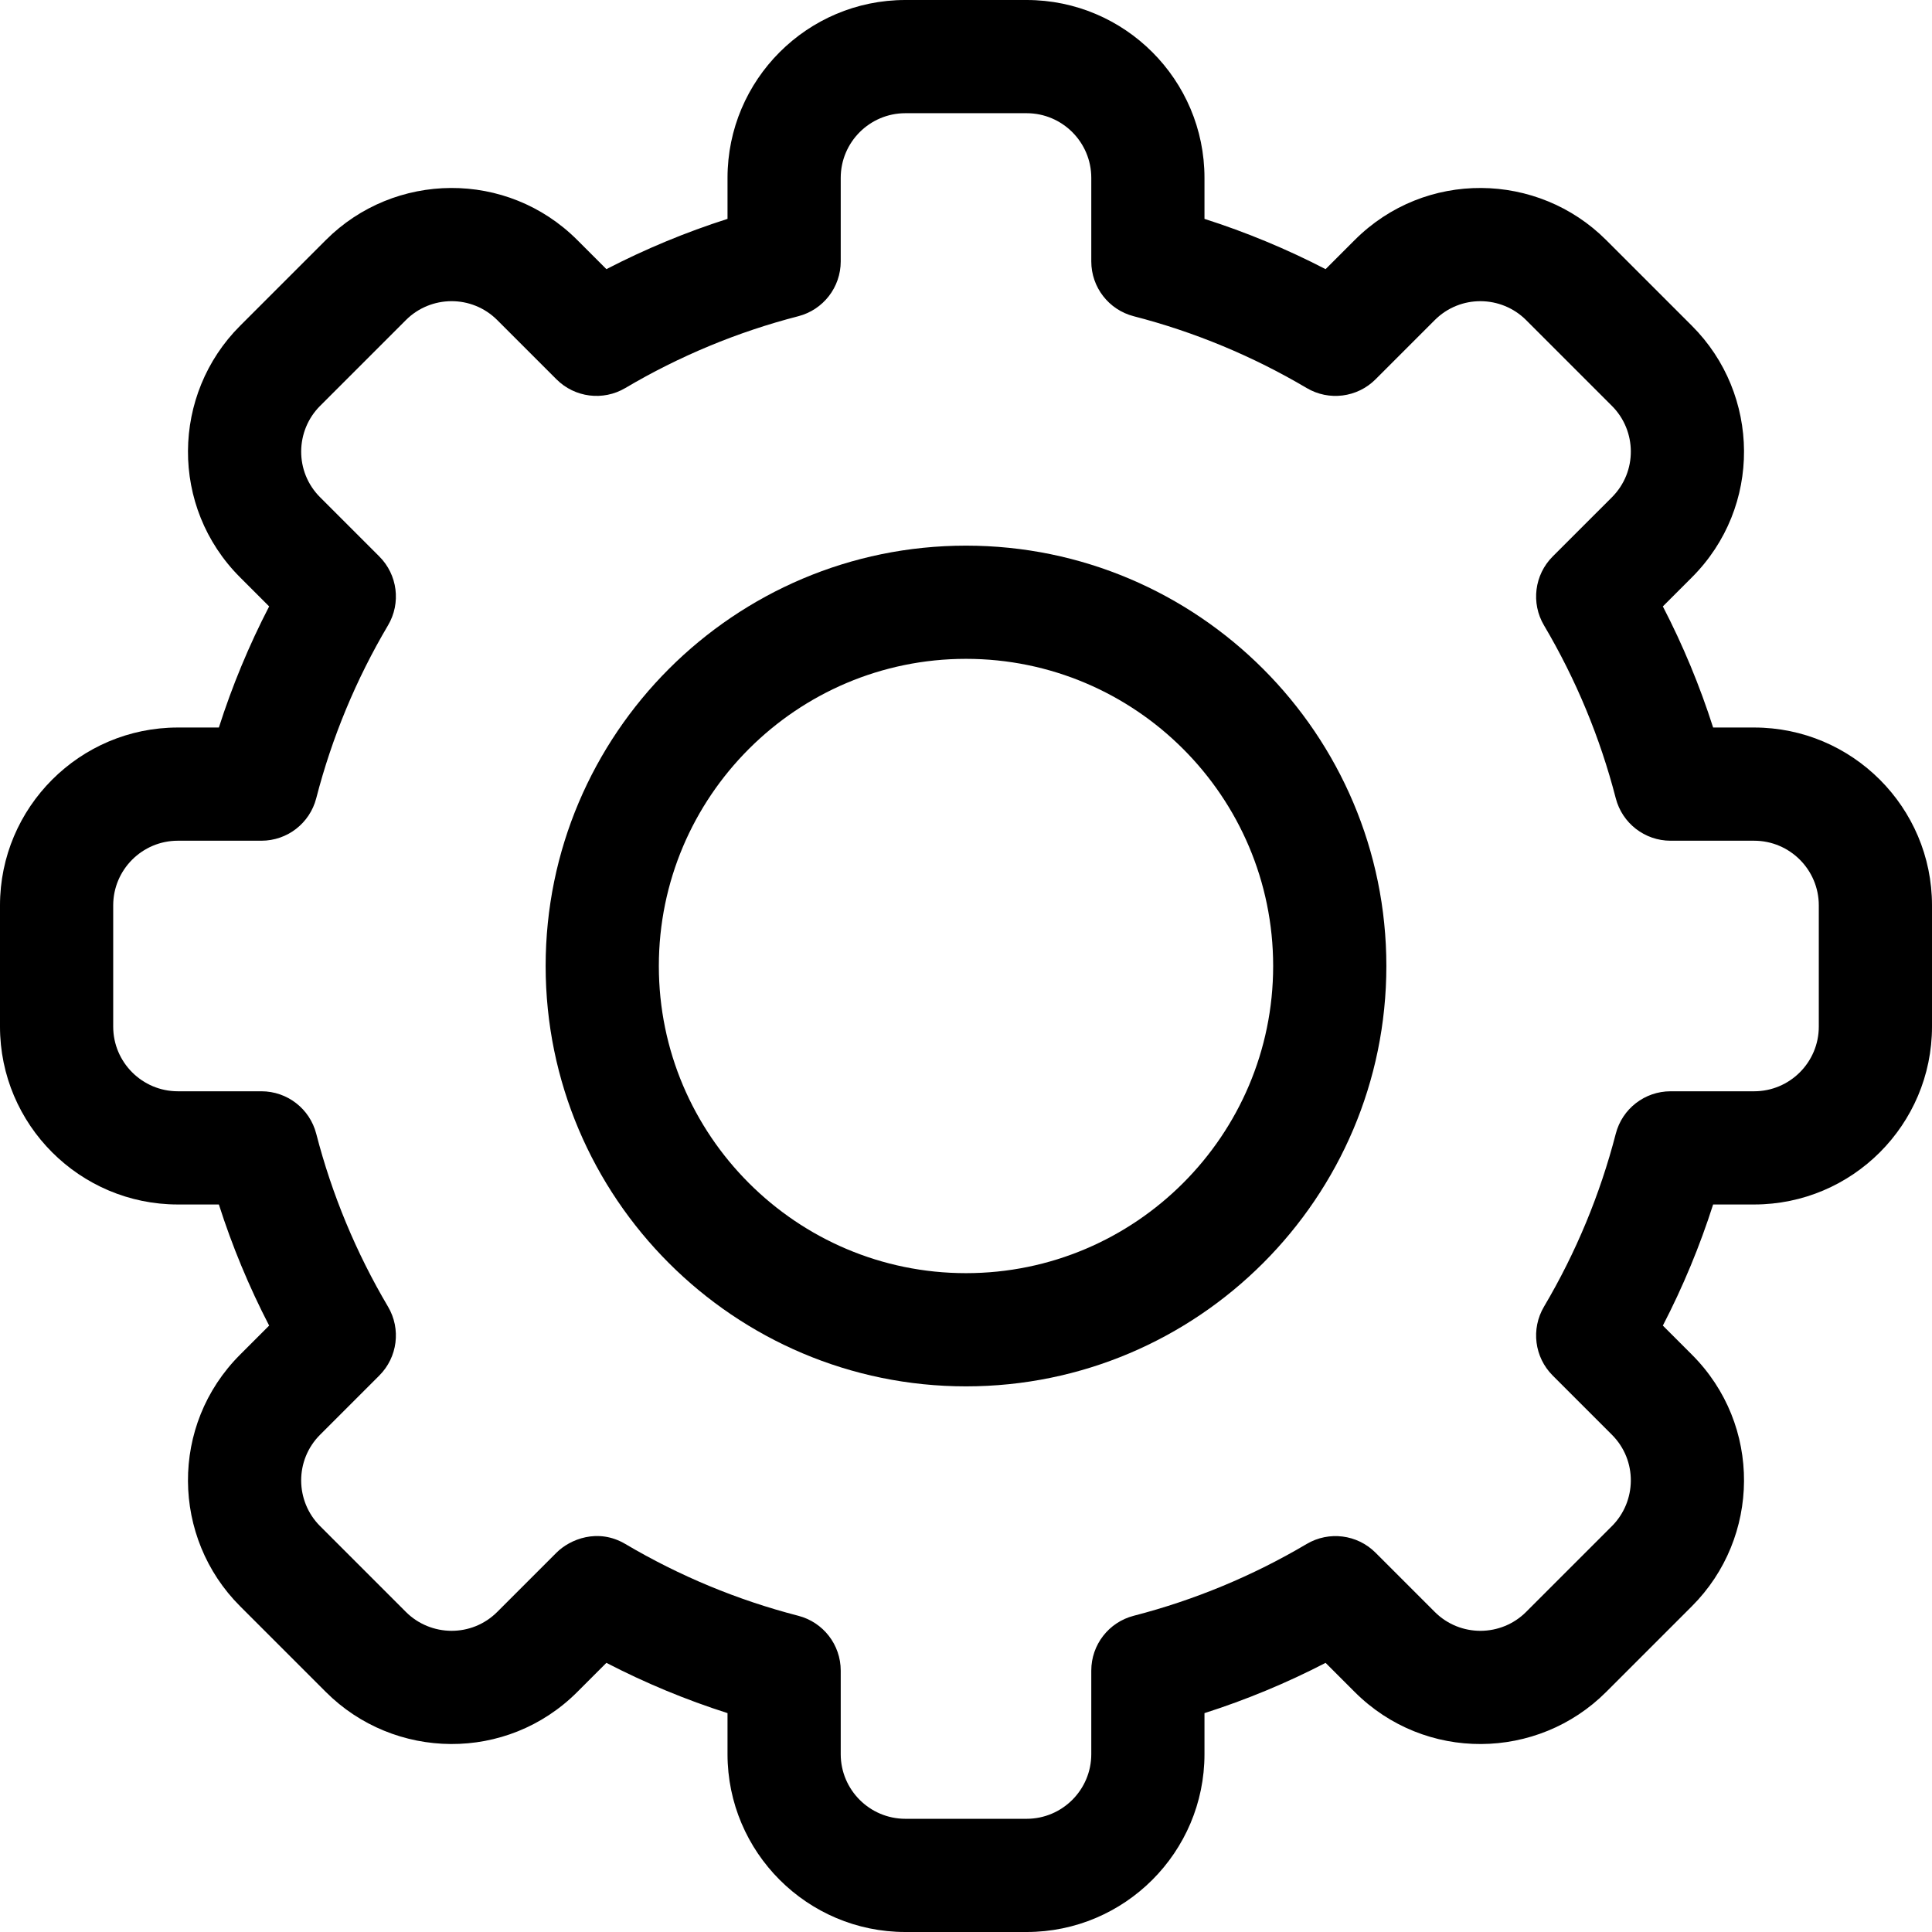
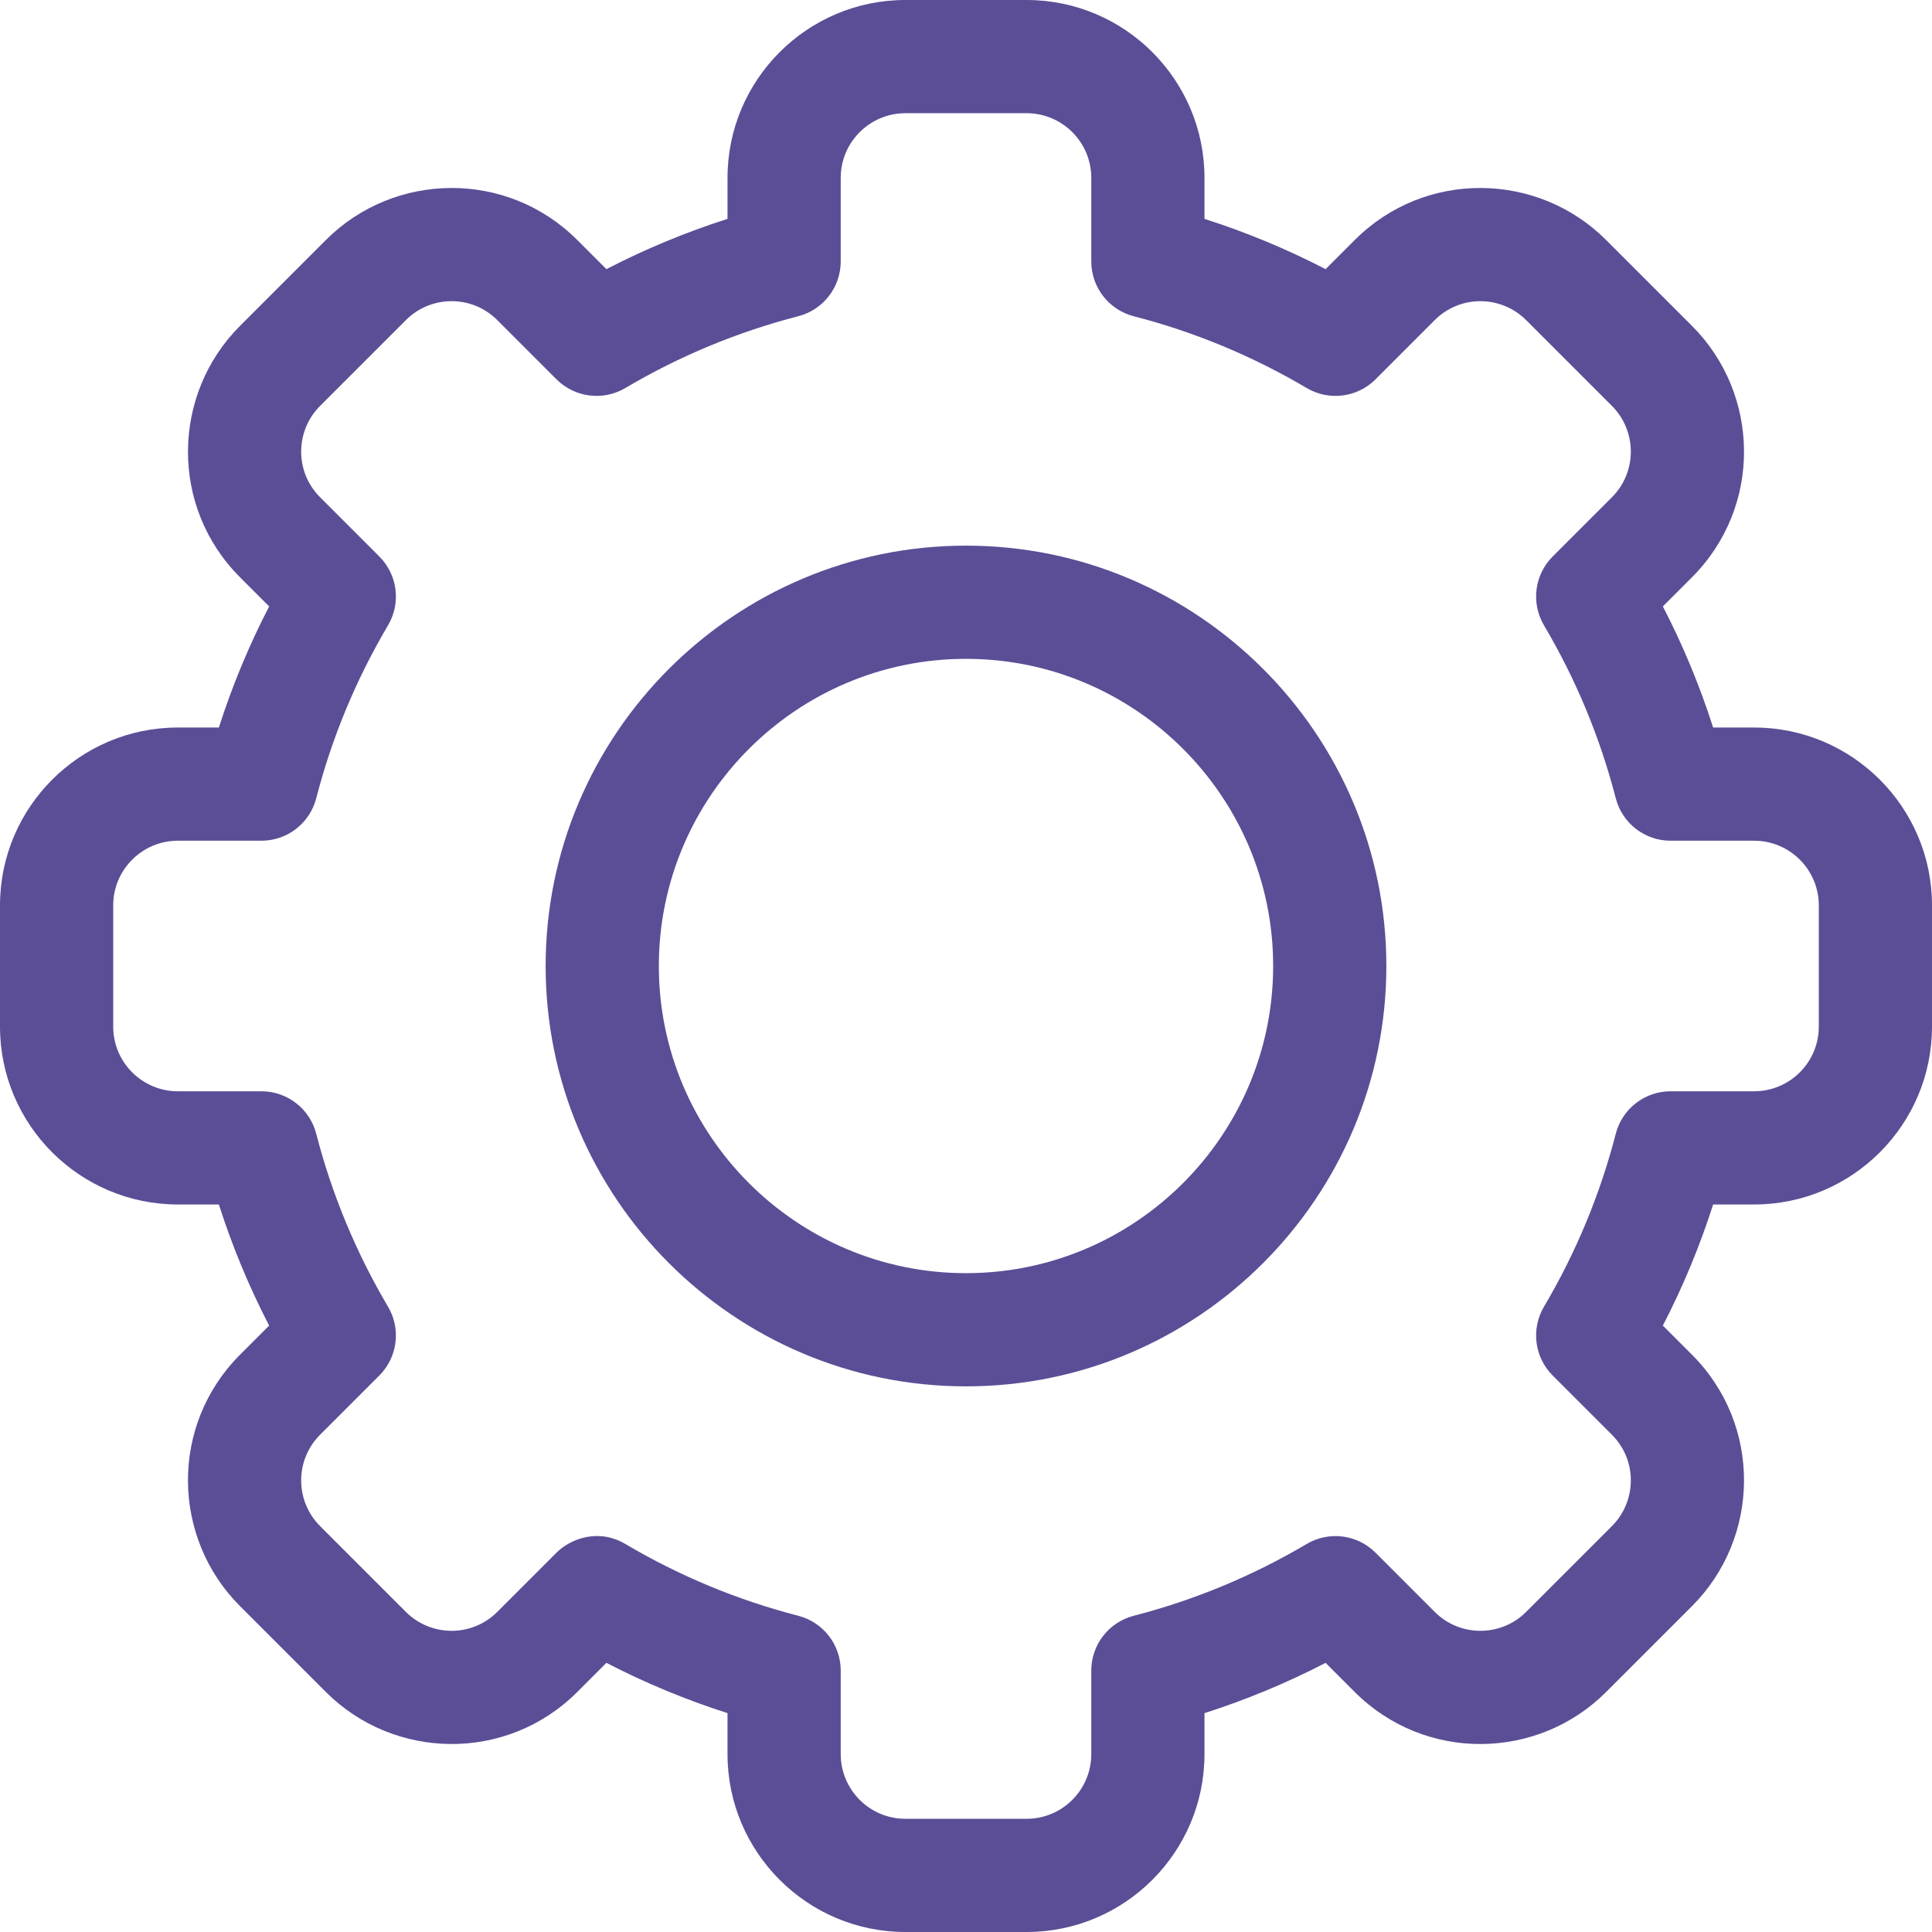
- <svg xmlns="http://www.w3.org/2000/svg" id="Layer_1" enable-background="new 0 0 512 512" height="512" viewBox="0 0 512 512" width="512">
-   <path d="m272.066 512h-32.133c-25.989 0-47.134-21.144-47.134-47.133v-10.871c-11.049-3.53-21.784-7.986-32.097-13.323l-7.704 7.704c-18.659 18.682-48.548 18.134-66.665-.007l-22.711-22.71c-18.149-18.129-18.671-48.008.006-66.665l7.698-7.698c-5.337-10.313-9.792-21.046-13.323-32.097h-10.87c-25.988 0-47.133-21.144-47.133-47.133v-32.134c0-25.989 21.145-47.133 47.134-47.133h10.87c3.531-11.05 7.986-21.784 13.323-32.097l-7.704-7.703c-18.666-18.646-18.151-48.528.006-66.665l22.713-22.712c18.159-18.184 48.041-18.638 66.664.006l7.697 7.697c10.313-5.336 21.048-9.792 32.097-13.323v-10.87c0-25.989 21.144-47.133 47.134-47.133h32.133c25.989 0 47.133 21.144 47.133 47.133v10.871c11.049 3.53 21.784 7.986 32.097 13.323l7.704-7.704c18.659-18.682 48.548-18.134 66.665.007l22.711 22.71c18.149 18.129 18.671 48.008-.006 66.665l-7.698 7.698c5.337 10.313 9.792 21.046 13.323 32.097h10.87c25.989 0 47.134 21.144 47.134 47.133v32.134c0 25.989-21.145 47.133-47.134 47.133h-10.87c-3.531 11.05-7.986 21.784-13.323 32.097l7.704 7.704c18.666 18.646 18.151 48.528-.006 66.665l-22.713 22.712c-18.159 18.184-48.041 18.638-66.664-.006l-7.697-7.697c-10.313 5.336-21.048 9.792-32.097 13.323v10.871c0 25.987-21.144 47.131-47.134 47.131zm-106.349-102.83c14.327 8.473 29.747 14.874 45.831 19.025 6.624 1.709 11.252 7.683 11.252 14.524v22.148c0 9.447 7.687 17.133 17.134 17.133h32.133c9.447 0 17.134-7.686 17.134-17.133v-22.148c0-6.841 4.628-12.815 11.252-14.524 16.084-4.151 31.504-10.552 45.831-19.025 5.895-3.486 13.4-2.538 18.243 2.305l15.688 15.689c6.764 6.772 17.626 6.615 24.224.007l22.727-22.726c6.582-6.574 6.802-17.438.006-24.225l-15.695-15.695c-4.842-4.842-5.79-12.348-2.305-18.242 8.473-14.326 14.873-29.746 19.024-45.831 1.71-6.624 7.684-11.251 14.524-11.251h22.147c9.447 0 17.134-7.686 17.134-17.133v-32.134c0-9.447-7.687-17.133-17.134-17.133h-22.147c-6.841 0-12.814-4.628-14.524-11.251-4.151-16.085-10.552-31.505-19.024-45.831-3.485-5.894-2.537-13.4 2.305-18.242l15.689-15.689c6.782-6.774 6.605-17.634.006-24.225l-22.725-22.725c-6.587-6.596-17.451-6.789-24.225-.006l-15.694 15.695c-4.842 4.843-12.35 5.791-18.243 2.305-14.327-8.473-29.747-14.874-45.831-19.025-6.624-1.709-11.252-7.683-11.252-14.524v-22.15c0-9.447-7.687-17.133-17.134-17.133h-32.133c-9.447 0-17.134 7.686-17.134 17.133v22.148c0 6.841-4.628 12.815-11.252 14.524-16.084 4.151-31.504 10.552-45.831 19.025-5.896 3.485-13.401 2.537-18.243-2.305l-15.688-15.689c-6.764-6.772-17.627-6.615-24.224-.007l-22.727 22.726c-6.582 6.574-6.802 17.437-.006 24.225l15.695 15.695c4.842 4.842 5.79 12.348 2.305 18.242-8.473 14.326-14.873 29.746-19.024 45.831-1.71 6.624-7.684 11.251-14.524 11.251h-22.148c-9.447.001-17.134 7.687-17.134 17.134v32.134c0 9.447 7.687 17.133 17.134 17.133h22.147c6.841 0 12.814 4.628 14.524 11.251 4.151 16.085 10.552 31.505 19.024 45.831 3.485 5.894 2.537 13.4-2.305 18.242l-15.689 15.689c-6.782 6.774-6.605 17.634-.006 24.225l22.725 22.725c6.587 6.596 17.451 6.789 24.225.006l15.694-15.695c3.568-3.567 10.991-6.594 18.244-2.304z" />
-   <path d="m256 367.4c-61.427 0-111.4-49.974-111.4-111.4s49.973-111.4 111.4-111.4 111.4 49.974 111.4 111.4-49.973 111.4-111.4 111.4zm0-192.8c-44.885 0-81.4 36.516-81.4 81.4s36.516 81.4 81.4 81.4 81.4-36.516 81.4-81.4-36.515-81.4-81.4-81.4z" />
+ <svg xmlns="http://www.w3.org/2000/svg" version="1.1" x="0" y="0" viewBox="0 0 512 512" style="enable-background:new 0 0 512 512" xml:space="preserve" class="">
+   <g>
+     <path d="m272.066 512h-32.133c-25.989 0-47.134-21.144-47.134-47.133v-10.871c-11.049-3.53-21.784-7.986-32.097-13.323l-7.704 7.704c-18.659 18.682-48.548 18.134-66.665-.007l-22.711-22.71c-18.149-18.129-18.671-48.008.006-66.665l7.698-7.698c-5.337-10.313-9.792-21.046-13.323-32.097h-10.87c-25.988 0-47.133-21.144-47.133-47.133v-32.134c0-25.989 21.145-47.133 47.134-47.133h10.87c3.531-11.05 7.986-21.784 13.323-32.097l-7.704-7.703c-18.666-18.646-18.151-48.528.006-66.665l22.713-22.712c18.159-18.184 48.041-18.638 66.664.006l7.697 7.697c10.313-5.336 21.048-9.792 32.097-13.323v-10.87c0-25.989 21.144-47.133 47.134-47.133h32.133c25.989 0 47.133 21.144 47.133 47.133v10.871c11.049 3.53 21.784 7.986 32.097 13.323l7.704-7.704c18.659-18.682 48.548-18.134 66.665.007l22.711 22.71c18.149 18.129 18.671 48.008-.006 66.665l-7.698 7.698c5.337 10.313 9.792 21.046 13.323 32.097h10.87c25.989 0 47.134 21.144 47.134 47.133v32.134c0 25.989-21.145 47.133-47.134 47.133h-10.87c-3.531 11.05-7.986 21.784-13.323 32.097l7.704 7.704c18.666 18.646 18.151 48.528-.006 66.665l-22.713 22.712c-18.159 18.184-48.041 18.638-66.664-.006l-7.697-7.697c-10.313 5.336-21.048 9.792-32.097 13.323v10.871c0 25.987-21.144 47.131-47.134 47.131zm-106.349-102.83c14.327 8.473 29.747 14.874 45.831 19.025 6.624 1.709 11.252 7.683 11.252 14.524v22.148c0 9.447 7.687 17.133 17.134 17.133h32.133c9.447 0 17.134-7.686 17.134-17.133v-22.148c0-6.841 4.628-12.815 11.252-14.524 16.084-4.151 31.504-10.552 45.831-19.025 5.895-3.486 13.4-2.538 18.243 2.305l15.688 15.689c6.764 6.772 17.626 6.615 24.224.007l22.727-22.726c6.582-6.574 6.802-17.438.006-24.225l-15.695-15.695c-4.842-4.842-5.79-12.348-2.305-18.242 8.473-14.326 14.873-29.746 19.024-45.831 1.71-6.624 7.684-11.251 14.524-11.251h22.147c9.447 0 17.134-7.686 17.134-17.133v-32.134c0-9.447-7.687-17.133-17.134-17.133h-22.147c-6.841 0-12.814-4.628-14.524-11.251-4.151-16.085-10.552-31.505-19.024-45.831-3.485-5.894-2.537-13.4 2.305-18.242l15.689-15.689c6.782-6.774 6.605-17.634.006-24.225l-22.725-22.725c-6.587-6.596-17.451-6.789-24.225-.006l-15.694 15.695c-4.842 4.843-12.35 5.791-18.243 2.305-14.327-8.473-29.747-14.874-45.831-19.025-6.624-1.709-11.252-7.683-11.252-14.524v-22.15c0-9.447-7.687-17.133-17.134-17.133h-32.133c-9.447 0-17.134 7.686-17.134 17.133v22.148c0 6.841-4.628 12.815-11.252 14.524-16.084 4.151-31.504 10.552-45.831 19.025-5.896 3.485-13.401 2.537-18.243-2.305l-15.688-15.689c-6.764-6.772-17.627-6.615-24.224-.007l-22.727 22.726c-6.582 6.574-6.802 17.437-.006 24.225l15.695 15.695c4.842 4.842 5.79 12.348 2.305 18.242-8.473 14.326-14.873 29.746-19.024 45.831-1.71 6.624-7.684 11.251-14.524 11.251h-22.148c-9.447.001-17.134 7.687-17.134 17.134v32.134c0 9.447 7.687 17.133 17.134 17.133h22.147c6.841 0 12.814 4.628 14.524 11.251 4.151 16.085 10.552 31.505 19.024 45.831 3.485 5.894 2.537 13.4-2.305 18.242l-15.689 15.689c-6.782 6.774-6.605 17.634-.006 24.225l22.725 22.725c6.587 6.596 17.451 6.789 24.225.006l15.694-15.695c3.568-3.567 10.991-6.594 18.244-2.304z" fill="#5b4e96" data-original="#000000" style="" class="" />
+     <path d="m256 367.4c-61.427 0-111.4-49.974-111.4-111.4s49.973-111.4 111.4-111.4 111.4 49.974 111.4 111.4-49.973 111.4-111.4 111.4zm0-192.8c-44.885 0-81.4 36.516-81.4 81.4s36.516 81.4 81.4 81.4 81.4-36.516 81.4-81.4-36.515-81.4-81.4-81.4z" fill="#5b4e96" data-original="#000000" style="" class="" />
+   </g>
</svg>
